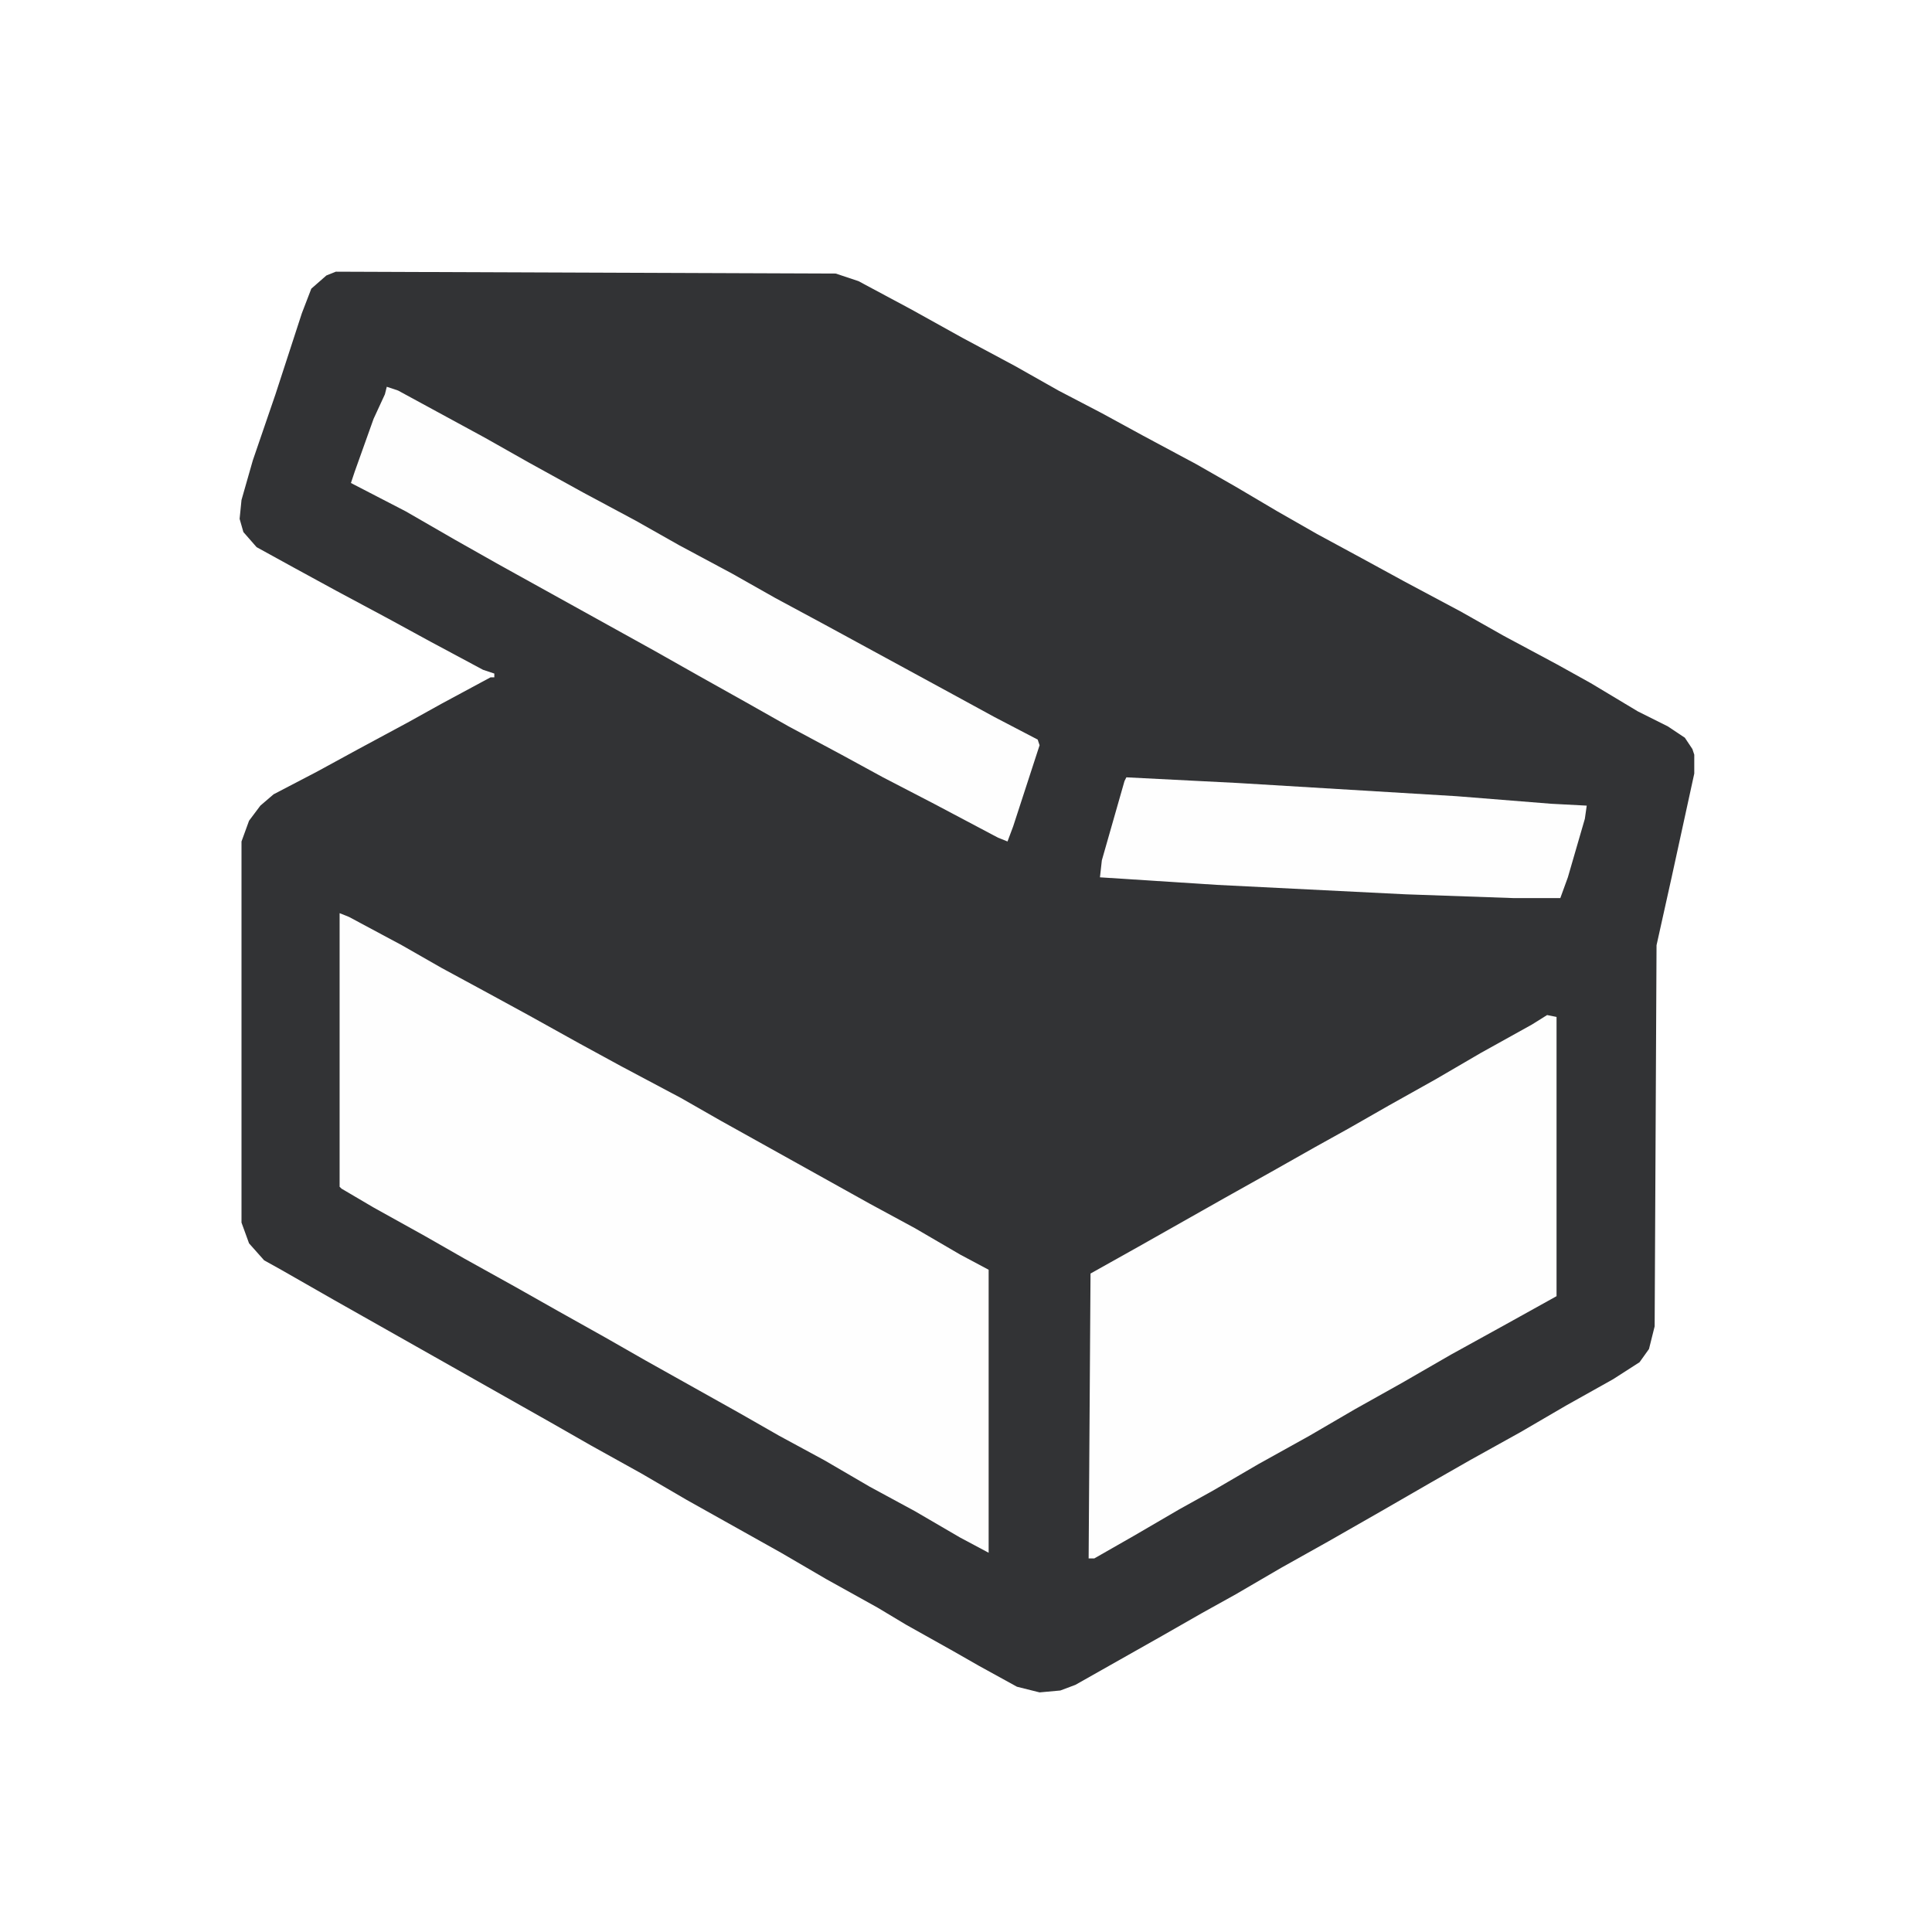
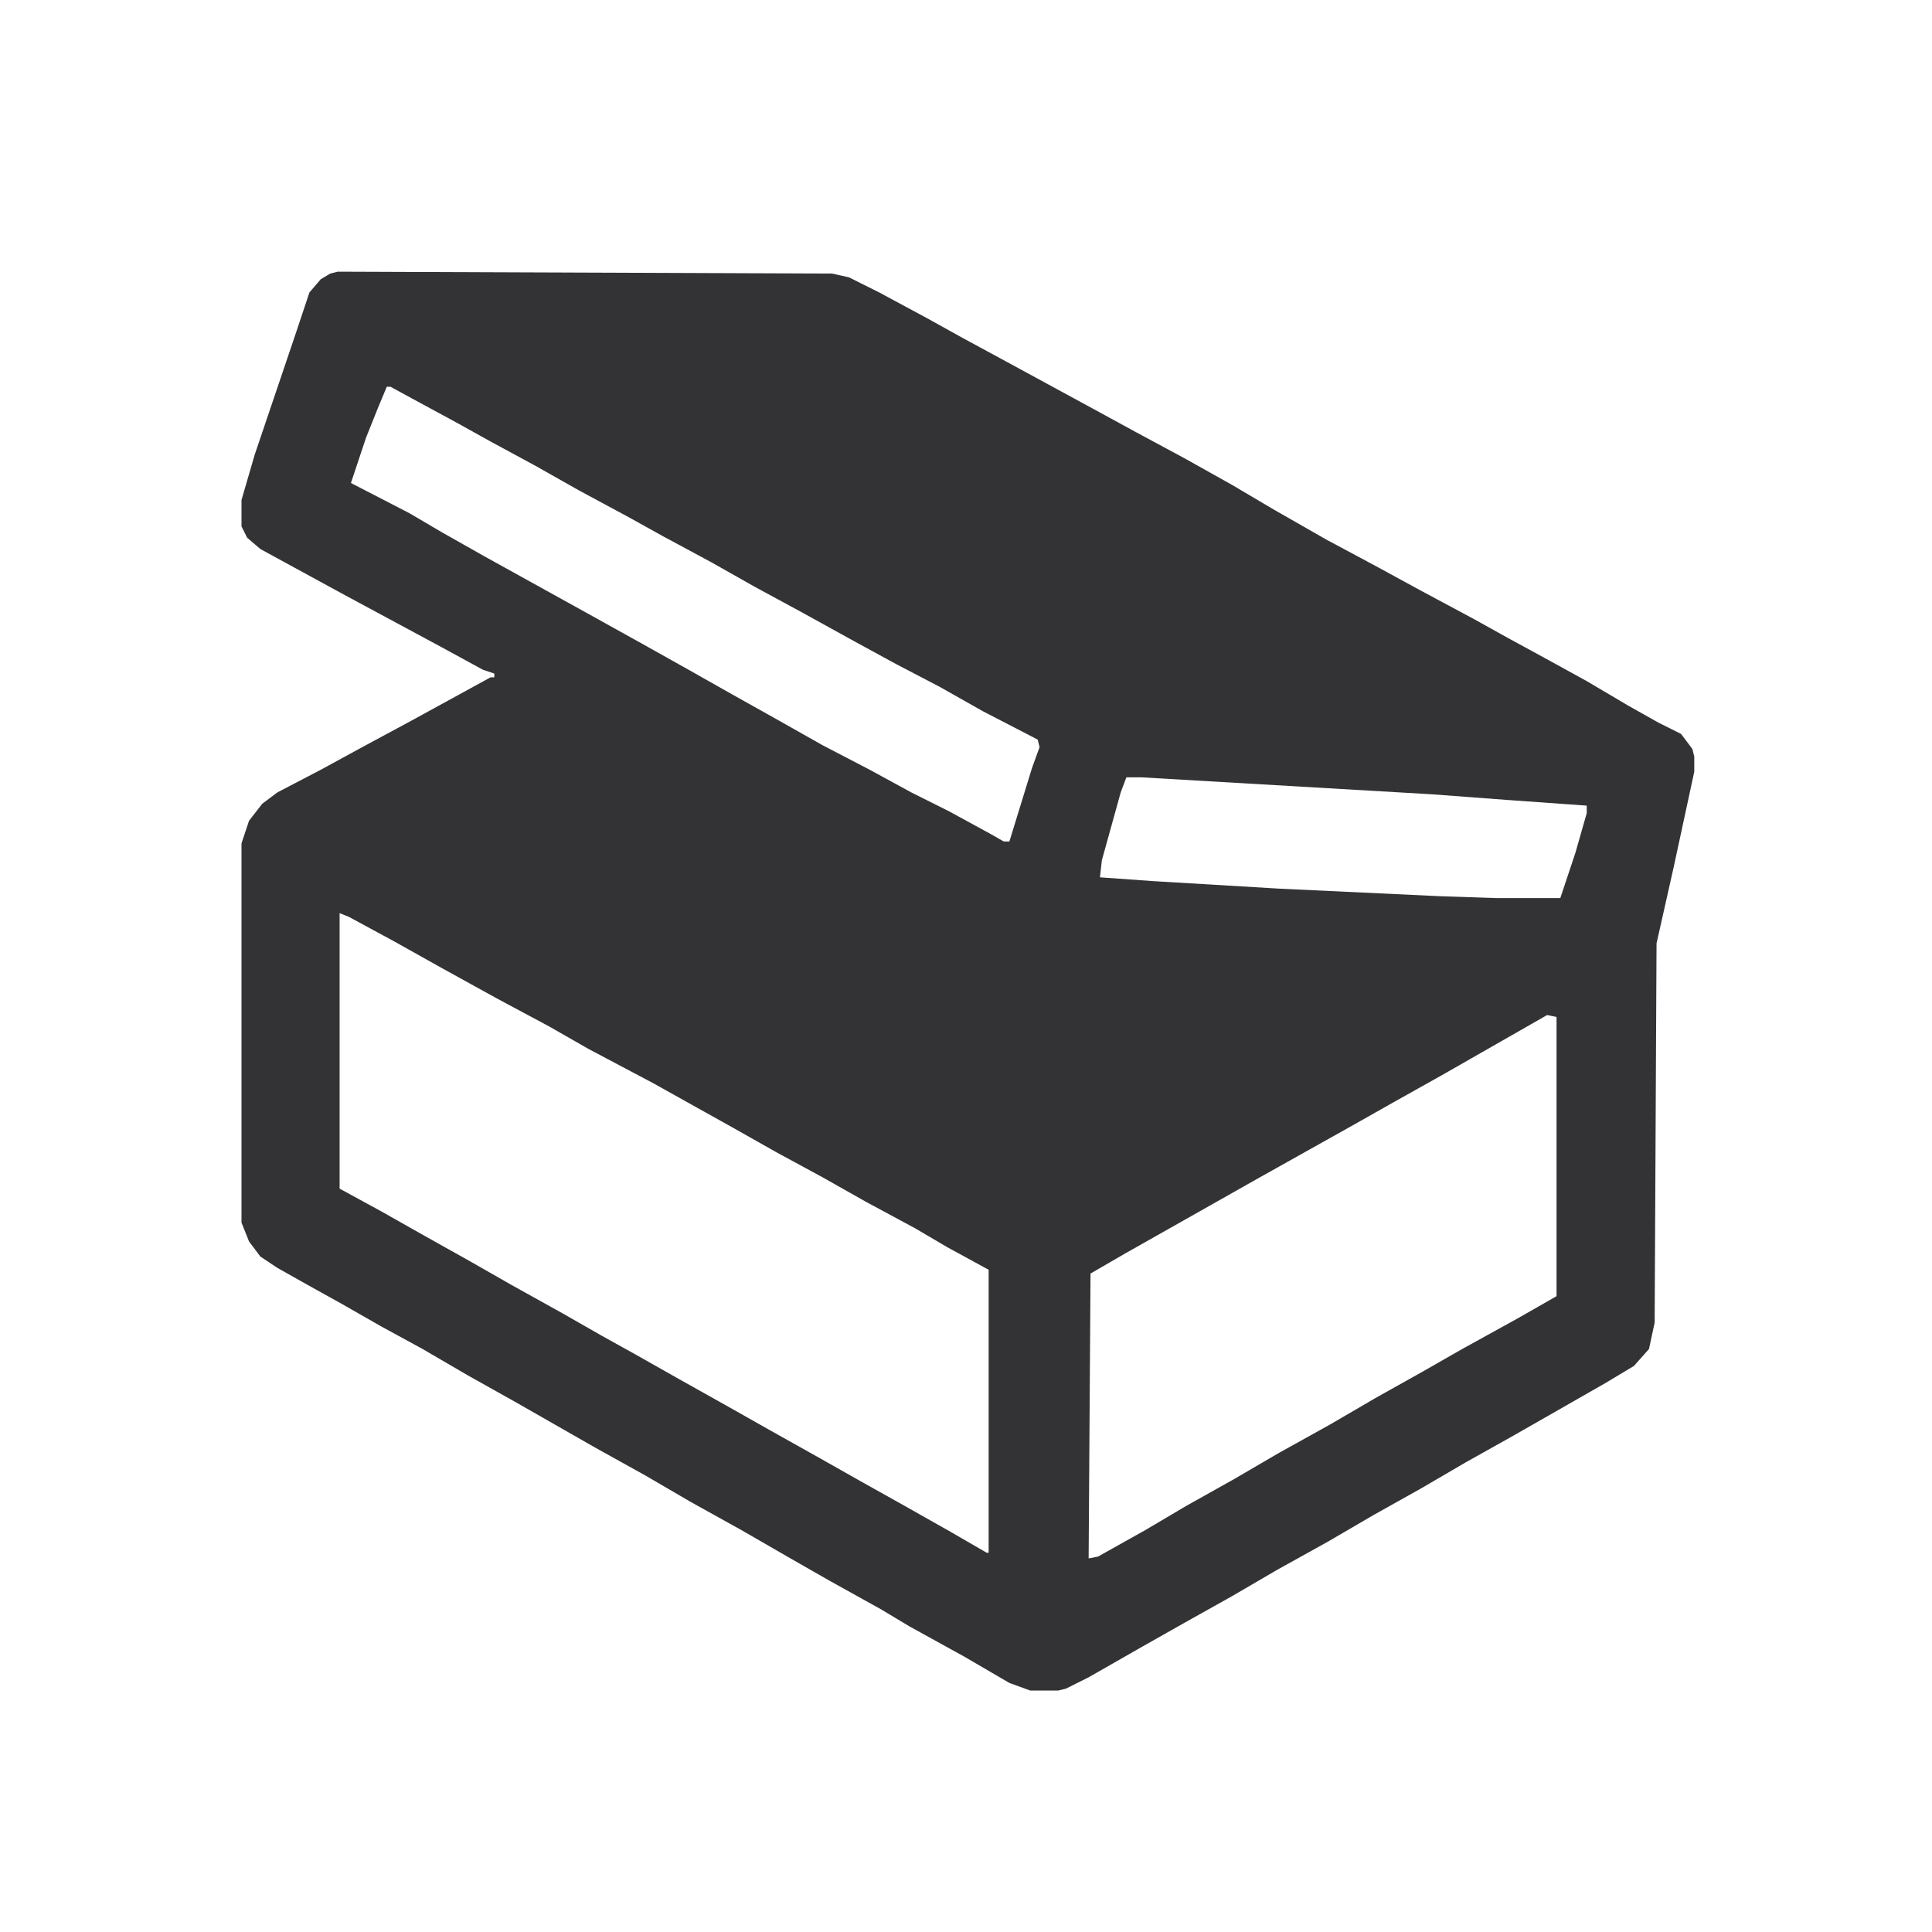
<svg xmlns="http://www.w3.org/2000/svg" version="1.1" viewBox="0 0 1024 1024" width="1024" height="1024">
-   <path transform="translate(178,144)" d="m0 0 265 1 12 4 28 15 27 15 28 15 23 13 23 12 22 12 28 15 21 12 22 13 21 12 24 13 22 12 30 16 23 13 28 15 18 10 25 15 16 8 9 6 4 6 1 3v10l-12 55-8 36-1 202-3 12-5 7-14 9-25 14-24 14-27 15-21 12-26 15-28 16-25 14-24 14-18 10-21 12-46 26-8 3-11 1-12-3-20-11-14-8-25-14-15-9-27-15-24-14-50-28-24-14-27-15-21-12-115-65-28-16-9-5-8-9-4-11v-202l4-11 6-8 7-6 23-12 22-12 26-14 18-10 26-14h2v-2l-6-2-28-15-22-12-28-15-22-12-20-11-7-8-2-7 1-10 6-21 12-35 14-43 5-13 8-7z" fill="#323335" />
-   <path transform="translate(180,484)" d="m0 0 5 2 28 15 21 12 24 13 22 12 27 15 22 12 32 17 21 12 79 44 24 13 24 14 15 8v150l-15-8-24-14-24-13-24-14-24-13-21-12-50-28-21-12-25-14-23-13-27-15-21-12-27-15-17-10-1-1z" fill="#FEFEFE" />
-   <path transform="translate(820,538)" d="m0 0 5 1v148l-27 15-29 16-26 15-25 14-24 14-27 15-24 14-18 10-24 14-21 12h-3l1-151 25-14 46-26 25-14 23-13 18-10 21-12 25-14 24-14 27-15z" fill="#FEFEFE" />
-   <path transform="translate(205,205)" d="m0 0 6 2 46 25 23 13 29 16 28 15 23 13 28 15 23 13 26 14 68 37 22 12 23 12 1 3-14 43-3 8-5-2-34-18-27-14-22-12-28-15-23-13-25-14-23-13-83-46-23-13-26-15-29-15 2-6 10-28 6-13z" fill="#FEFEFE" />
-   <path transform="translate(597,412)" d="m0 0 59 3 116 7 50 4 19 1-1 7-9 31-4 11h-25l-57-2-100-5-62-4 1-9 12-42z" fill="#FEFEFE" />
+   <path transform="translate(179,144)" d="m0 0 262 1 9 2 16 8 26 14 18 10 24 13 46 25 22 12 26 14 25 14 22 13 28 16 28 15 22 12 28 15 18 10 22 12 20 11 22 13 16 9 12 6 6 8 1 4v8l-11 51-9 40-1 201-3 14-8 9-15 9-49 28-25 14-24 14-25 14-24 14-27 15-24 14-25 14-23 13-28 16-12 6-4 1h-15l-11-4-24-14-29-16-15-9-27-15-21-12-26-15-27-15-24-14-27-15-42-24-25-14-24-14-22-12-21-12-18-10-16-9-9-6-6-8-4-10v-201l4-12 7-9 8-6 23-12 22-12 26-14 42-23h2v-2l-6-2-22-12-52-28-44-24-7-6-3-6v-14l7-24 22-65 7-21 6-7 5-3zm26 61-5 12-6 15-8 24 31 16 17 10 23 13 56 31 27 15 25 14 23 13 25 14 23 13 25 13 22 12 20 10 22 12 7 4h3l12-39 4-11-1-4-29-15-23-13-23-12-22-12-29-16-24-13-23-13-26-14-18-10-26-14-23-13-24-13-18-10-24-13-11-6zm392 207-3 8-10 36-1 9 28 2 67 4 85 4 30 1h34l8-24 6-21v-4l-42-3-40-3-154-9zm-417 72v146l22 12 23 13 25 14 21 12 27 15 21 12 18 10 23 13 25 14 23 13 25 14 23 13 25 14 23 13 19 11h1v-150l-22-12-17-10-26-14-23-13-24-13-23-13-43-24-34-18-21-12-28-15-29-16-25-14-24-13zm640 54-56 32-25 14-23 13-50 28-69 39-19 11-1 151 5-1 25-14 22-13 25-14 24-14 27-15 24-14 25-14 21-12 29-16 21-12v-148z" fill="#333336" />
</svg>
